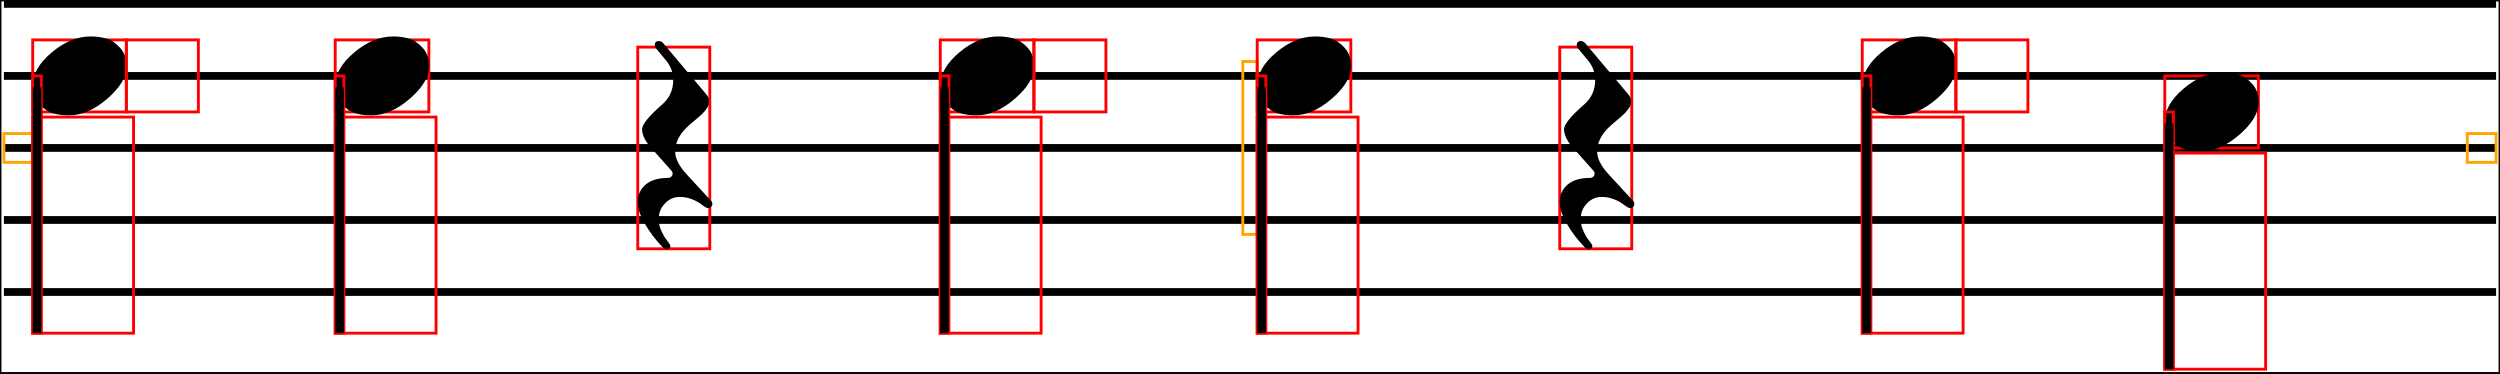
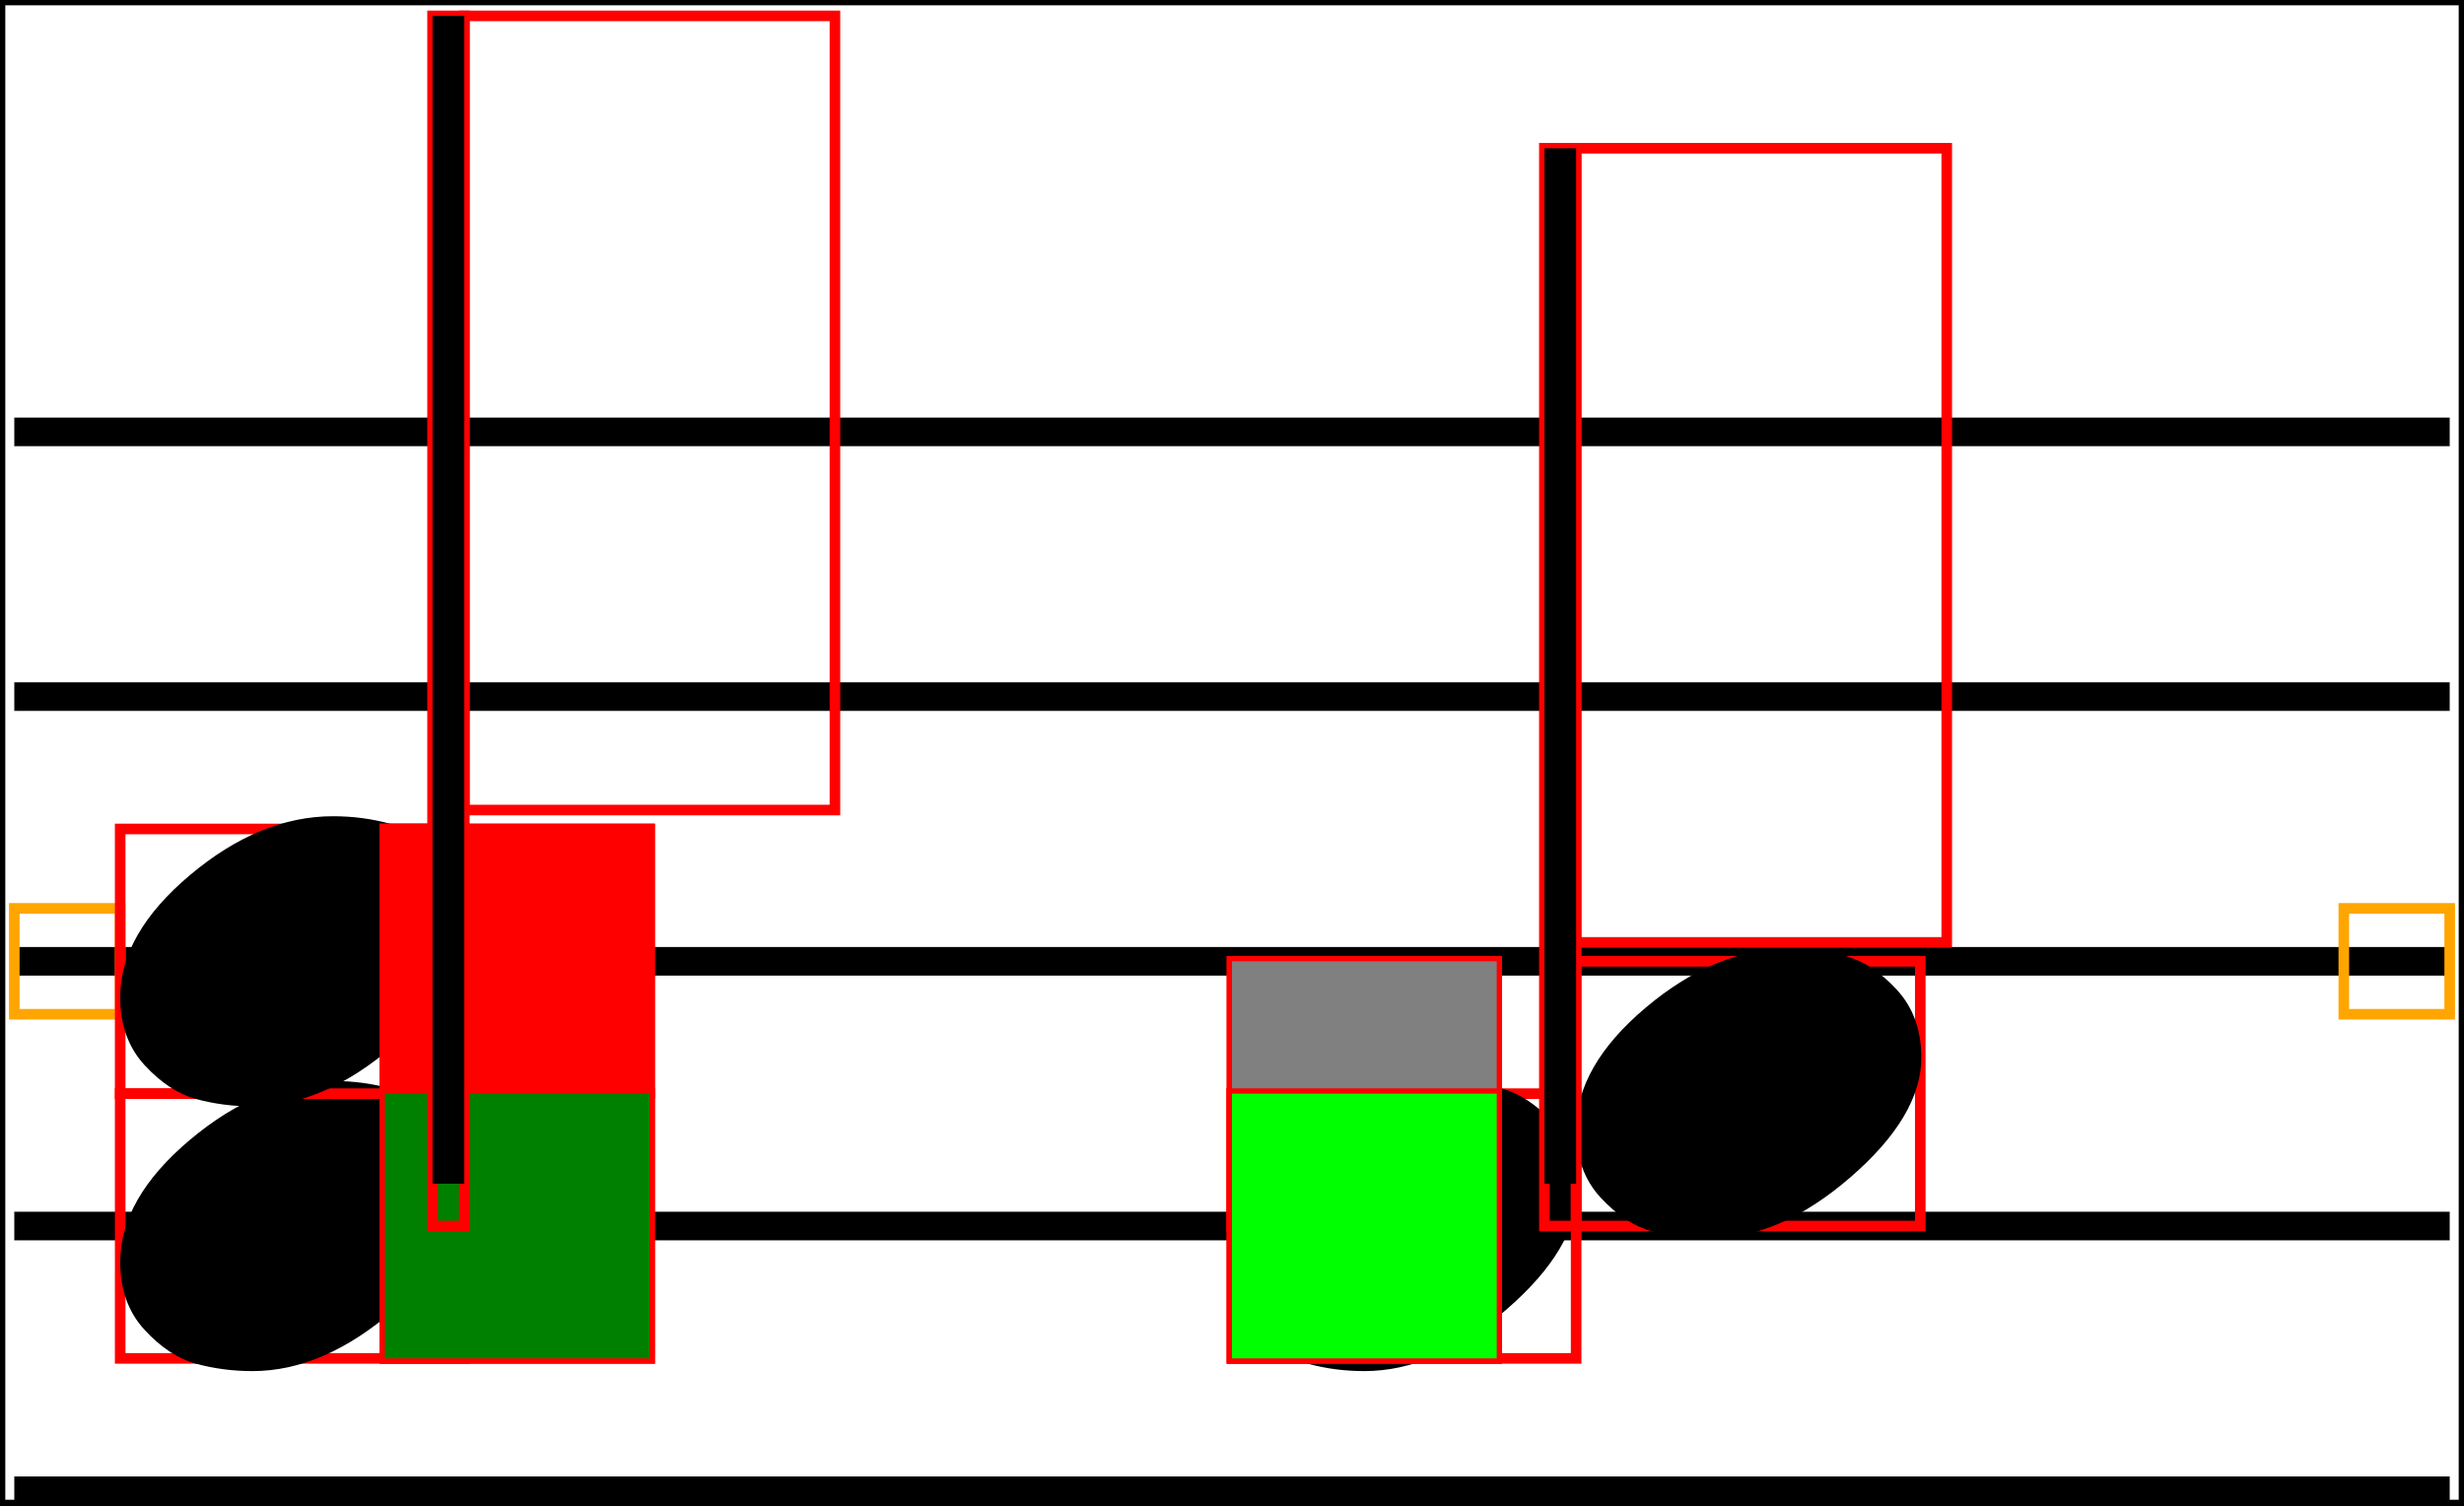
- <svg xmlns="http://www.w3.org/2000/svg" viewBox="0 0 867.7 129.636">
-   <line x1="1.35" y1="1.35" x2="866.35" y2="1.35" stroke="black" stroke-width="2.7" />
-   <line x1="1.35" y1="26.35" x2="866.35" y2="26.35" stroke="black" stroke-width="2.7" />
-   <line x1="1.35" y1="51.35" x2="866.35" y2="51.35" stroke="black" stroke-width="2.7" />
-   <line x1="1.35" y1="76.35" x2="866.35" y2="76.35" stroke="black" stroke-width="2.7" />
-   <line x1="1.35" y1="101.35" x2="866.35" y2="101.35" stroke="black" stroke-width="2.7" />
-   <rect x="1.35" y="46.35" width="10" height="10" stroke="orange" stroke-width="1" fill="none" />
-   <rect x="11.35" y="13.85" width="32.5" height="25" stroke="red" stroke-width="1" fill="none" />
-   <path d="M 11.35 29.75 Q 11.35 23.75 17.95 18.2 Q 24.55 12.65 31.45 12.65 Q 34.25 12.65 36.8 13.35 Q 39.35 14.05 41.65 16.55 Q 43.95 19.05 43.95 22.95 Q 43.95 28.45 37.25 34.25 Q 30.55 40.05 23.85 40.05 Q 21.05 40.05 18.5 39.35 Q 15.95 38.65 13.65 36.15 Q 11.35 33.65 11.35 29.75 Z " fill="black" />
-   <rect x="43.85" y="13.85" width="25" height="25" stroke="red" stroke-width="1" fill="none" />
-   <rect x="11.35" y="40.636" width="35" height="75" stroke="red" stroke-width="1" fill="none" />
-   <rect x="11.35" y="26.35" width="3" height="89.286" stroke="red" stroke-width="1" fill="none" />
-   <rect x="116.35" y="13.85" width="32.5" height="25" stroke="red" stroke-width="1" fill="none" />
-   <path d="M 116.35 29.75 Q 116.35 23.75 122.95 18.2 Q 129.55 12.65 136.45 12.65 Q 139.25 12.65 141.8 13.35 Q 144.35 14.05 146.65 16.55 Q 148.95 19.05 148.95 22.95 Q 148.95 28.45 142.25 34.25 Q 135.55 40.05 128.85 40.05 Q 126.05 40.05 123.5 39.35 Q 120.95 38.65 118.65 36.15 Q 116.35 33.65 116.35 29.75 Z " fill="black" />
-   <rect x="116.35" y="40.636" width="35" height="75" stroke="red" stroke-width="1" fill="none" />
-   <rect x="116.35" y="26.35" width="3" height="89.286" stroke="red" stroke-width="1" fill="none" />
-   <rect x="221.35" y="16.35" width="25" height="70" stroke="red" stroke-width="1" fill="none" />
-   <path d="M 231.85 61.75 Q 232.55 61.75 233 61.3 Q 233.45 60.85 233.45 60.25 Q 233.45 59.65 233.05 59.25 L 225.85 51.15 Q 222.85 47.75 222.85 44.85 Q 222.85 42.35 229.95 36.15 Q 233.65 32.85 233.65 27.85 Q 233.65 23.95 231.15 20.95 L 227.65 16.75 Q 227.25 16.25 227.25 15.75 Q 227.25 14.25 228.65 14.25 Q 229.55 14.25 230.15 14.95 L 245.15 32.75 Q 246.15 33.95 246.15 35.25 Q 246.15 36.35 245.35 37.55 Q 244.55 38.75 243.65 39.6 Q 242.75 40.45 241 41.9 Q 239.25 43.35 238.55 44.05 Q 234.35 47.95 234.35 52.65 Q 234.35 56.25 238.45 60.65 L 246.85 69.75 Q 247.25 70.15 247.25 70.75 Q 247.25 71.35 246.8 71.8 Q 246.35 72.25 245.85 72.25 Q 245.15 72.25 243.75 71.15 Q 240.05 68.35 235.85 68.35 Q 232.95 68.35 230.8 70.6 Q 228.65 72.85 228.65 75.75 Q 228.65 77.05 228.85 78.1 Q 229.05 79.15 229.6 80.25 Q 230.15 81.35 230.35 81.75 Q 230.55 82.15 231.45 83.4 Q 232.35 84.65 232.45 84.75 Q 232.75 85.15 232.65 85.65 Q 232.55 86.15 232.1 86.4 Q 231.65 86.65 231.15 86.55 Q 230.65 86.45 229.85 85.65 Q 226.45 82.15 223.9 77.8 Q 221.35 73.45 221.35 70.25 Q 221.35 66.35 224.1 64.05 Q 226.85 61.75 231.85 61.75 Z " fill="black" />
-   <rect x="326.35" y="13.85" width="32.5" height="25" stroke="red" stroke-width="1" fill="none" />
-   <path d="M 326.35 29.75 Q 326.35 23.75 332.95 18.2 Q 339.55 12.65 346.45 12.65 Q 349.25 12.65 351.8 13.35 Q 354.35 14.05 356.65 16.55 Q 358.95 19.05 358.95 22.95 Q 358.95 28.45 352.25 34.25 Q 345.55 40.05 338.85 40.05 Q 336.05 40.05 333.5 39.35 Q 330.95 38.65 328.65 36.15 Q 326.35 33.65 326.35 29.75 Z " fill="black" />
-   <rect x="358.85" y="13.85" width="25" height="25" stroke="red" stroke-width="1" fill="none" />
-   <rect x="326.35" y="40.636" width="35" height="75" stroke="red" stroke-width="1" fill="none" />
-   <rect x="326.35" y="26.35" width="3" height="89.286" stroke="red" stroke-width="1" fill="none" />
-   <rect x="431.35" y="21.35" width="5" height="60" stroke="orange" stroke-width="1" fill="none" />
-   <rect x="436.35" y="13.85" width="32.5" height="25" stroke="red" stroke-width="1" fill="none" />
-   <path d="M 436.35 29.75 Q 436.35 23.75 442.95 18.2 Q 449.55 12.65 456.45 12.65 Q 459.25 12.65 461.8 13.35 Q 464.35 14.05 466.65 16.55 Q 468.95 19.05 468.95 22.95 Q 468.95 28.45 462.25 34.25 Q 455.55 40.05 448.85 40.05 Q 446.05 40.05 443.5 39.35 Q 440.95 38.65 438.65 36.15 Q 436.35 33.65 436.35 29.75 Z " fill="black" />
-   <rect x="436.35" y="40.636" width="35" height="75" stroke="red" stroke-width="1" fill="none" />
-   <rect x="436.35" y="26.35" width="3" height="89.286" stroke="red" stroke-width="1" fill="none" />
-   <rect x="541.35" y="16.35" width="25" height="70" stroke="red" stroke-width="1" fill="none" />
-   <path d="M 551.85 61.75 Q 552.55 61.75 553 61.3 Q 553.45 60.85 553.45 60.25 Q 553.45 59.65 553.05 59.25 L 545.85 51.15 Q 542.85 47.75 542.85 44.85 Q 542.85 42.35 549.95 36.15 Q 553.65 32.85 553.65 27.85 Q 553.65 23.95 551.15 20.95 L 547.65 16.75 Q 547.25 16.25 547.25 15.75 Q 547.25 14.25 548.65 14.25 Q 549.55 14.25 550.15 14.95 L 565.15 32.75 Q 566.15 33.95 566.15 35.25 Q 566.15 36.35 565.35 37.55 Q 564.55 38.75 563.65 39.6 Q 562.75 40.45 561 41.9 Q 559.25 43.35 558.55 44.05 Q 554.35 47.95 554.35 52.65 Q 554.35 56.25 558.45 60.65 L 566.85 69.75 Q 567.25 70.15 567.25 70.75 Q 567.25 71.35 566.8 71.8 Q 566.35 72.25 565.85 72.25 Q 565.15 72.25 563.75 71.15 Q 560.05 68.35 555.85 68.35 Q 552.95 68.35 550.8 70.6 Q 548.65 72.85 548.65 75.75 Q 548.65 77.05 548.85 78.1 Q 549.05 79.15 549.6 80.25 Q 550.15 81.35 550.35 81.75 Q 550.55 82.15 551.45 83.4 Q 552.35 84.65 552.45 84.75 Q 552.75 85.15 552.65 85.65 Q 552.55 86.15 552.1 86.4 Q 551.65 86.65 551.15 86.55 Q 550.65 86.45 549.85 85.65 Q 546.45 82.15 543.9 77.8 Q 541.35 73.45 541.35 70.25 Q 541.35 66.35 544.1 64.05 Q 546.85 61.75 551.85 61.75 Z " fill="black" />
-   <rect x="646.35" y="13.85" width="32.5" height="25" stroke="red" stroke-width="1" fill="none" />
-   <path d="M 646.35 29.75 Q 646.35 23.75 652.95 18.2 Q 659.55 12.65 666.45 12.65 Q 669.25 12.65 671.8 13.35 Q 674.35 14.05 676.65 16.55 Q 678.95 19.05 678.95 22.95 Q 678.95 28.45 672.25 34.25 Q 665.55 40.05 658.85 40.05 Q 656.05 40.05 653.5 39.35 Q 650.95 38.65 648.65 36.15 Q 646.35 33.65 646.35 29.75 Z " fill="black" />
-   <rect x="678.85" y="13.85" width="25" height="25" stroke="red" stroke-width="1" fill="none" />
-   <rect x="646.35" y="40.636" width="35" height="75" stroke="red" stroke-width="1" fill="none" />
-   <rect x="646.35" y="26.35" width="3" height="89.286" stroke="red" stroke-width="1" fill="none" />
-   <rect x="751.35" y="26.35" width="32.5" height="25" stroke="red" stroke-width="1" fill="none" />
-   <path d="M 751.35 42.25 Q 751.35 36.25 757.95 30.7 Q 764.55 25.15 771.45 25.15 Q 774.25 25.15 776.8 25.85 Q 779.35 26.55 781.65 29.05 Q 783.95 31.55 783.95 35.45 Q 783.95 40.95 777.25 46.75 Q 770.55 52.55 763.85 52.55 Q 761.05 52.55 758.5 51.85 Q 755.95 51.15 753.65 48.65 Q 751.35 46.15 751.35 42.25 Z " fill="black" />
-   <rect x="751.35" y="53.136" width="35" height="75" stroke="red" stroke-width="1" fill="none" />
-   <rect x="751.35" y="38.85" width="3" height="89.286" stroke="red" stroke-width="1" fill="none" />
-   <rect x="856.35" y="46.35" width="10" height="10" stroke="orange" stroke-width="1" fill="none" />
-   <line x1="12.85" y1="30.35" x2="12.85" y2="115.636" stroke="black" stroke-width="3" />
-   <line x1="117.85" y1="30.35" x2="117.85" y2="115.636" stroke="black" stroke-width="3" />
-   <line x1="327.85" y1="30.35" x2="327.85" y2="115.636" stroke="black" stroke-width="3" />
-   <line x1="437.85" y1="30.35" x2="437.85" y2="115.636" stroke="black" stroke-width="3" />
-   <line x1="647.85" y1="30.35" x2="647.85" y2="115.636" stroke="black" stroke-width="3" />
-   <line x1="752.85" y1="42.85" x2="752.85" y2="128.136" stroke="black" stroke-width="3" />
-   <rect x="0" y="0" width="867.7" height="129.636" stroke="black" stroke-width="1" fill="none" />
+ <svg xmlns="http://www.w3.org/2000/svg" viewBox="0 0 232.7 142.136">
+   <line x1="1.35" y1="40.786" x2="231.35" y2="40.786" stroke="black" stroke-width="2.7" />
+   <line x1="1.35" y1="65.786" x2="231.35" y2="65.786" stroke="black" stroke-width="2.7" />
+   <line x1="1.35" y1="90.786" x2="231.35" y2="90.786" stroke="black" stroke-width="2.7" />
+   <line x1="1.35" y1="115.786" x2="231.35" y2="115.786" stroke="black" stroke-width="2.7" />
+   <line x1="1.35" y1="140.786" x2="231.35" y2="140.786" stroke="black" stroke-width="2.7" />
+   <rect x="1.35" y="85.786" width="10" height="10" stroke="orange" stroke-width="1" fill="none" />
+   <rect x="11.35" y="103.286" width="32.5" height="25" stroke="red" stroke-width="1" fill="none" />
+   <path d="M 11.35 119.186 Q 11.35 113.186 17.95 107.636 Q 24.55 102.086 31.45 102.086 Q 34.25 102.086 36.8 102.786 Q 39.35 103.486 41.65 105.986 Q 43.95 108.486 43.95 112.386 Q 43.95 117.886 37.25 123.686 Q 30.55 129.486 23.85 129.486 Q 21.05 129.486 18.5 128.786 Q 15.95 128.086 13.65 125.586 Q 11.35 123.086 11.35 119.186 Z " fill="black" />
+   <rect x="11.35" y="78.286" width="32.5" height="25" stroke="red" stroke-width="1" fill="none" />
+   <path d="M 11.35 94.186 Q 11.35 88.186 17.95 82.636 Q 24.55 77.086 31.45 77.086 Q 34.25 77.086 36.8 77.786 Q 39.35 78.486 41.65 80.986 Q 43.95 83.486 43.95 87.386 Q 43.95 92.886 37.25 98.686 Q 30.55 104.486 23.85 104.486 Q 21.05 104.486 18.5 103.786 Q 15.95 103.086 13.65 100.586 Q 11.35 98.086 11.35 94.186 Z " fill="black" />
+   <rect x="43.85" y="1.5" width="35" height="75" stroke="red" stroke-width="1" fill="none" />
+   <rect x="36.35" y="78.286" width="25" height="25" stroke="red" stroke-width="1" fill="none" />
+   <rect x="36.35" y="78.286" width="25" height="25" fill="red" />
+   <rect x="36.35" y="103.286" width="25" height="25" stroke="red" stroke-width="1" fill="none" />
+   <rect x="36.35" y="103.286" width="25" height="25" fill="green" />
+   <rect x="36.35" y="78.286" width="25" height="25" stroke="red" stroke-width="1" fill="none" />
+   <rect x="36.35" y="78.286" width="25" height="25" fill="red" />
+   <rect x="36.35" y="103.286" width="25" height="25" stroke="red" stroke-width="1" fill="none" />
+   <rect x="36.35" y="103.286" width="25" height="25" fill="green" />
+   <rect x="40.85" y="1.5" width="3" height="114.286" stroke="red" stroke-width="1" fill="none" />
+   <rect x="116.35" y="103.286" width="32.5" height="25" stroke="red" stroke-width="1" fill="none" />
+   <path d="M 116.35 119.186 Q 116.35 113.186 122.95 107.636 Q 129.55 102.086 136.45 102.086 Q 139.25 102.086 141.8 102.786 Q 144.35 103.486 146.65 105.986 Q 148.95 108.486 148.95 112.386 Q 148.95 117.886 142.25 123.686 Q 135.55 129.486 128.85 129.486 Q 126.05 129.486 123.5 128.786 Q 120.95 128.086 118.65 125.586 Q 116.35 123.086 116.35 119.186 Z " fill="black" />
+   <rect x="148.85" y="90.786" width="32.5" height="25" stroke="red" stroke-width="1" fill="none" />
+   <path d="M 148.85 106.686 Q 148.85 100.686 155.45 95.136 Q 162.05 89.586 168.95 89.586 Q 171.75 89.586 174.3 90.286 Q 176.85 90.986 179.15 93.486 Q 181.45 95.986 181.45 99.886 Q 181.45 105.386 174.75 111.186 Q 168.05 116.986 161.35 116.986 Q 158.55 116.986 156 116.286 Q 153.45 115.586 151.15 113.086 Q 148.85 110.586 148.85 106.686 Z " fill="black" />
+   <rect x="148.85" y="14" width="35" height="75" stroke="red" stroke-width="1" fill="none" />
+   <rect x="116.35" y="90.786" width="25" height="25" stroke="red" stroke-width="1" fill="none" />
+   <rect x="116.35" y="90.786" width="25" height="25" fill="gray" />
+   <rect x="116.35" y="103.286" width="25" height="25" stroke="red" stroke-width="1" fill="none" />
+   <rect x="116.35" y="103.286" width="25" height="25" fill="lime" />
+   <rect x="116.35" y="90.786" width="25" height="25" stroke="red" stroke-width="1" fill="none" />
+   <rect x="116.35" y="90.786" width="25" height="25" fill="gray" />
+   <rect x="116.35" y="103.286" width="25" height="25" stroke="red" stroke-width="1" fill="none" />
+   <rect x="116.35" y="103.286" width="25" height="25" fill="lime" />
+   <rect x="145.85" y="14" width="3" height="101.786" stroke="red" stroke-width="1" fill="none" />
+   <rect x="221.35" y="85.786" width="10" height="10" stroke="orange" stroke-width="1" fill="none" />
+   <line x1="42.35" y1="1.5" x2="42.35" y2="111.786" stroke="black" stroke-width="3" />
+   <line x1="147.35" y1="14" x2="147.35" y2="111.786" stroke="black" stroke-width="3" />
+   <rect x="0" y="0" width="232.7" height="142.136" stroke="black" stroke-width="1" fill="none" />
</svg>
